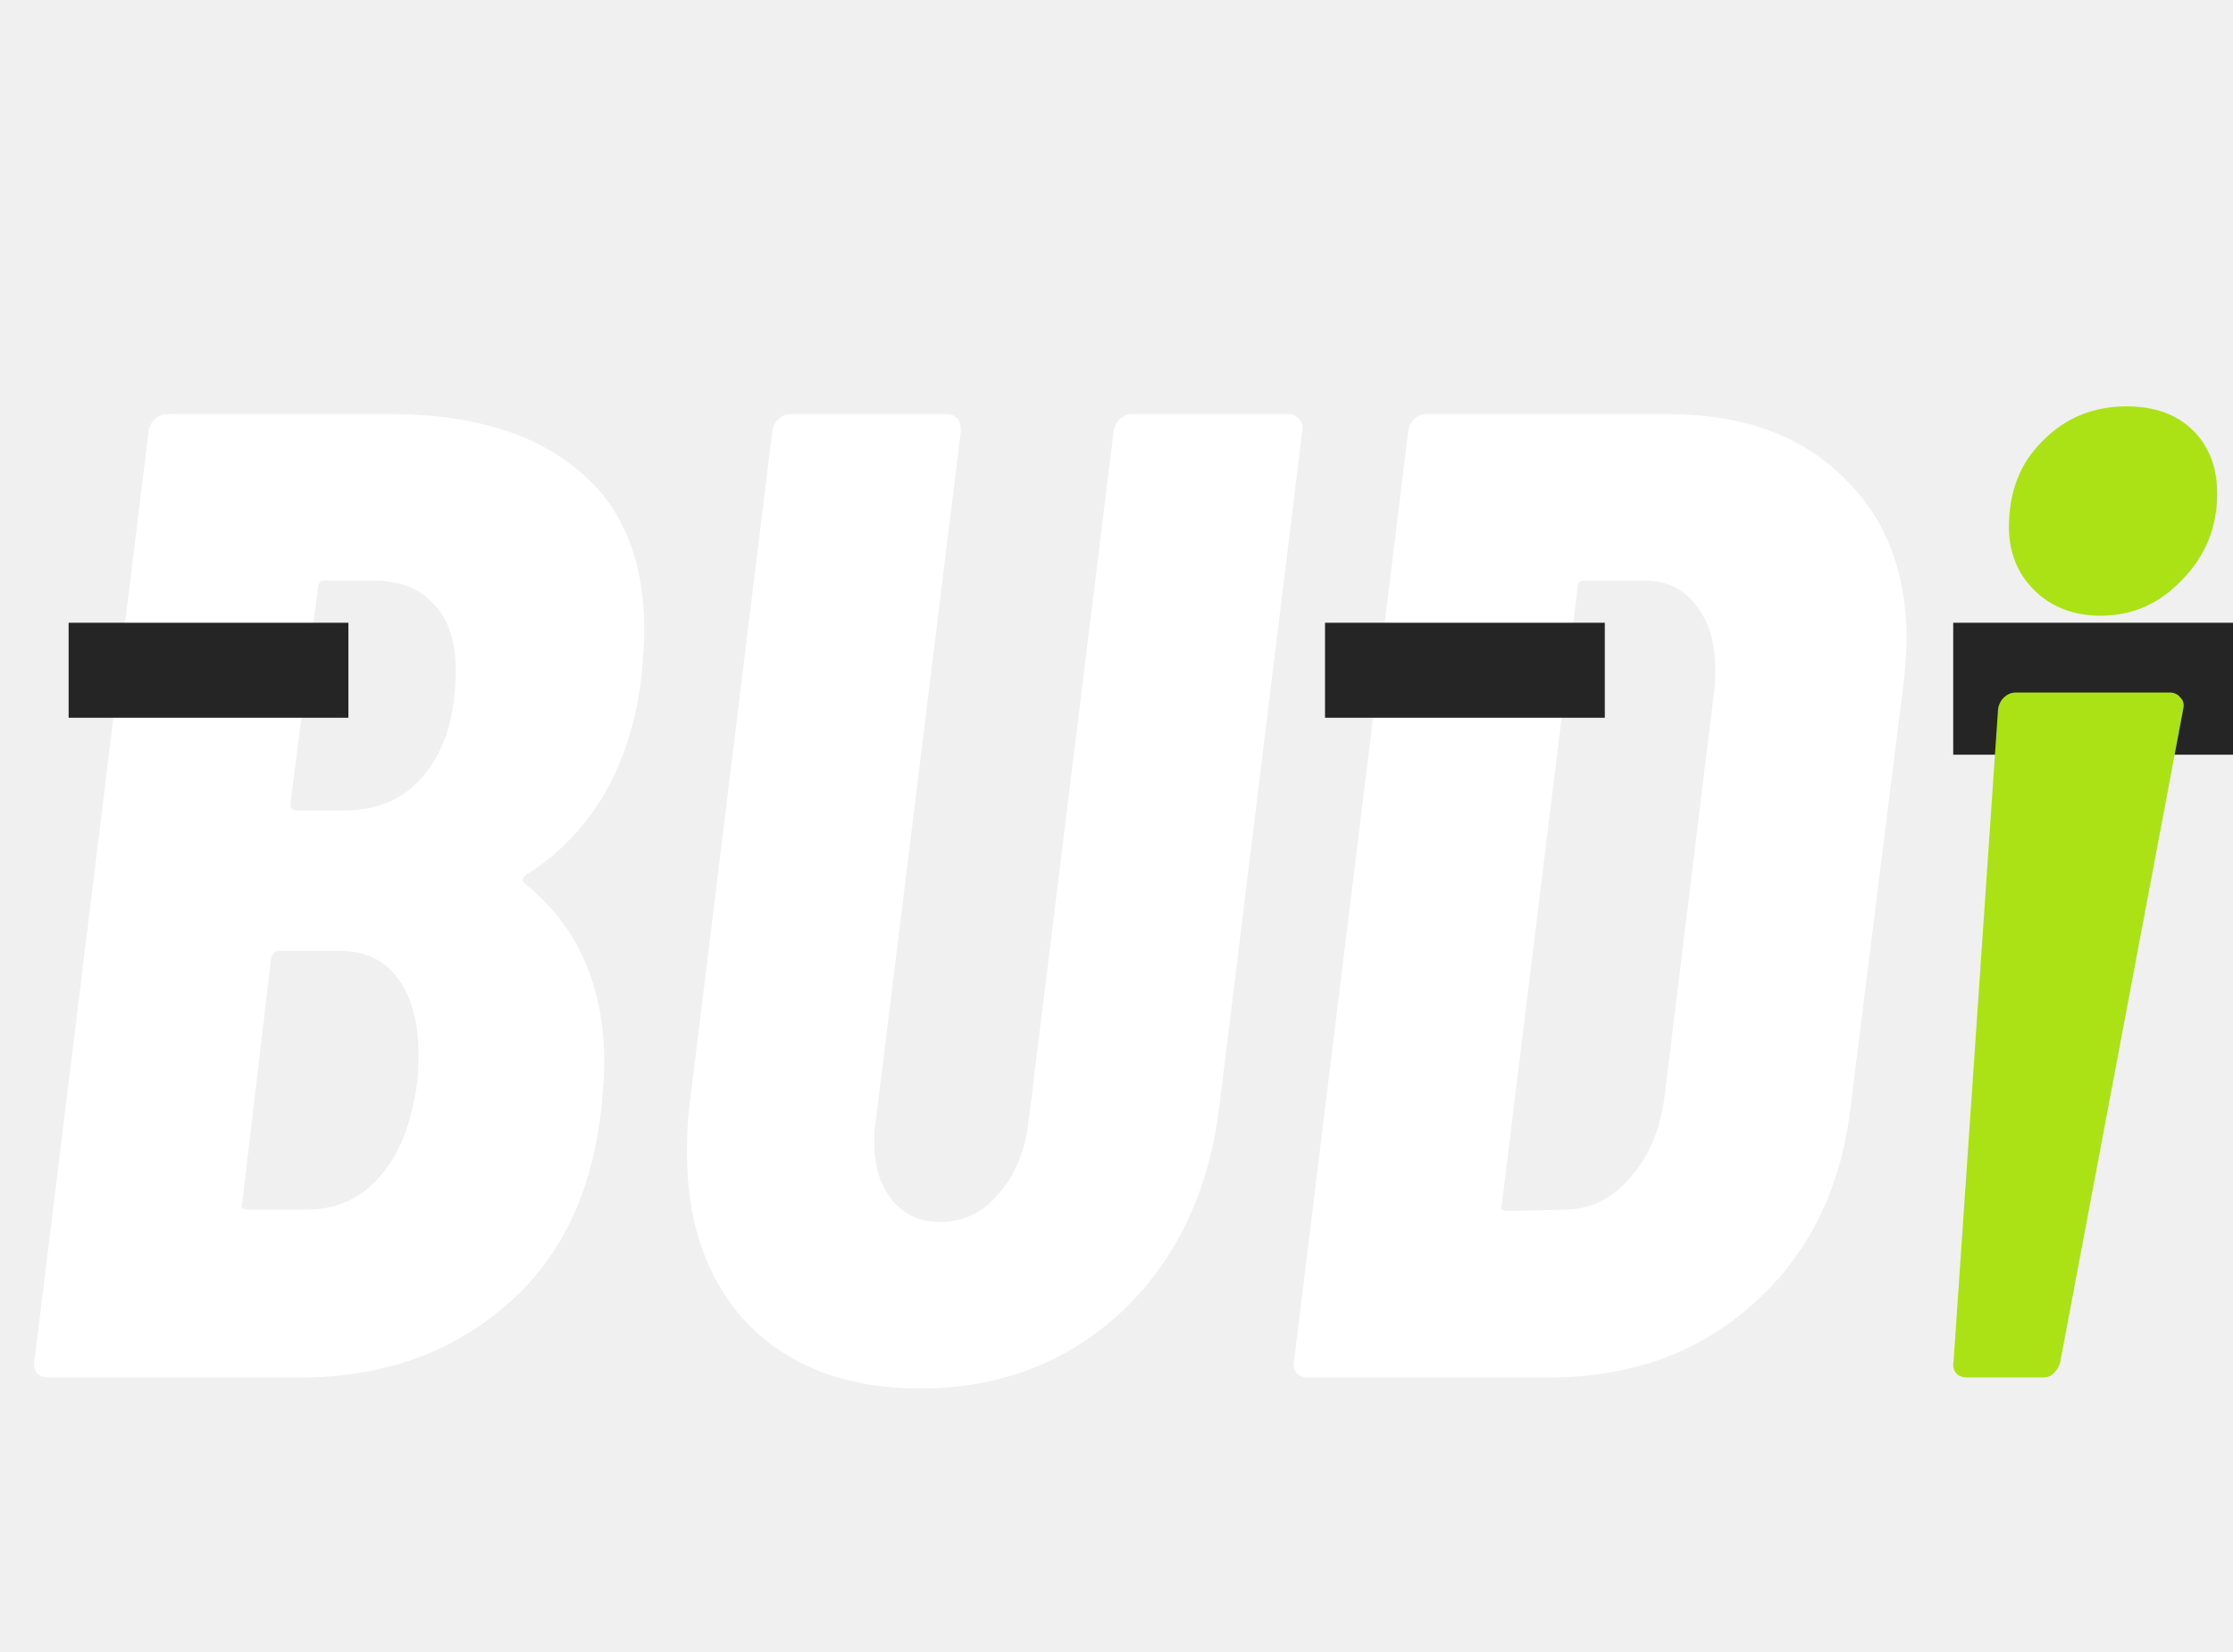
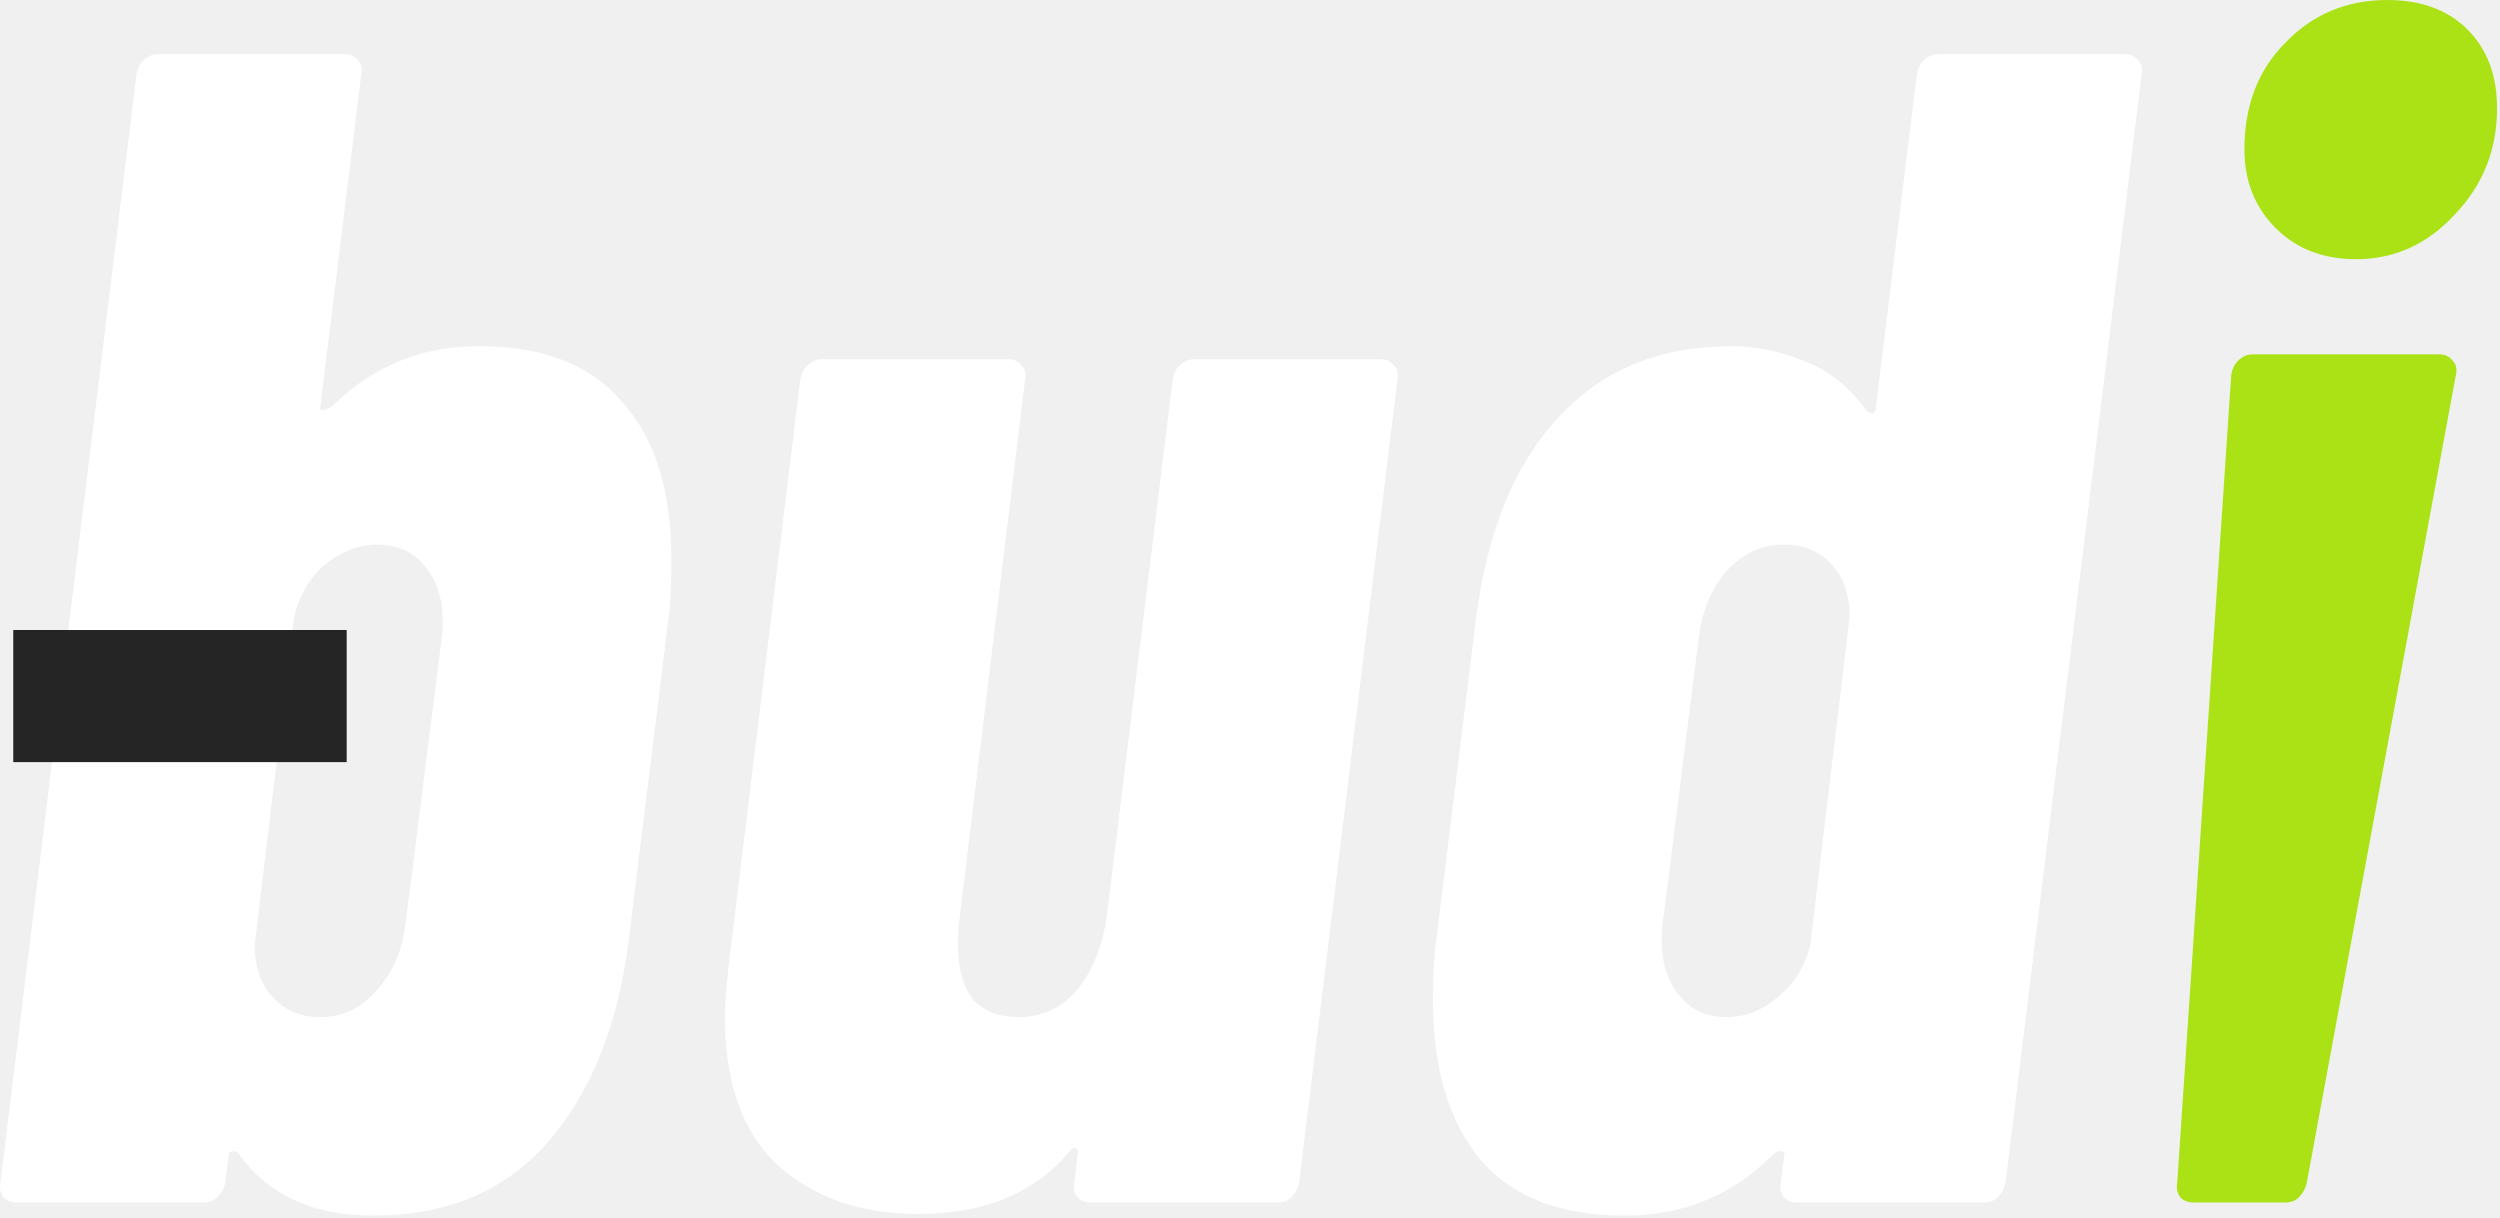
- <svg xmlns="http://www.w3.org/2000/svg" width="423" height="313" viewBox="0 0 423 313" fill="none">
-   <path d="M113.955 209.629C112.217 226.144 106.045 238.835 95.441 247.701C85.01 256.567 72.146 261 56.847 261H9.127C8.258 261 7.562 260.739 7.041 260.218C6.519 259.522 6.345 258.74 6.519 257.871L28.163 81.592C28.337 80.723 28.684 80.027 29.206 79.506C29.901 78.811 30.684 78.463 31.553 78.463H73.797C89.096 78.463 100.917 81.94 109.262 88.894C117.78 95.673 122.039 105.843 122.039 119.403C122.039 121.142 121.865 124.097 121.518 128.269C119.431 145.306 112.13 157.823 99.613 165.82C98.918 166.341 98.831 166.863 99.352 167.384C109.435 175.381 114.477 186.768 114.477 201.545C114.477 203.11 114.303 205.804 113.955 209.629ZM61.541 110.016C60.672 110.016 60.237 110.45 60.237 111.319L55.022 152.26C55.022 153.129 55.37 153.564 56.065 153.564H65.192C71.798 153.564 76.926 151.217 80.577 146.523C84.402 141.829 86.314 135.31 86.314 126.966C86.314 121.403 84.923 117.23 82.142 114.449C79.534 111.493 75.71 110.016 70.668 110.016H61.541ZM58.151 229.186C63.714 229.186 68.321 227.1 71.972 222.928C75.623 218.756 77.969 212.845 79.013 205.196C79.186 203.979 79.273 202.153 79.273 199.72C79.273 193.635 77.969 188.854 75.362 185.377C72.754 181.901 69.103 180.162 64.41 180.162H52.936C52.24 180.162 51.719 180.597 51.371 181.466L45.895 227.883C45.547 228.752 45.895 229.186 46.938 229.186H58.151ZM174.207 263.086C160.647 263.086 149.869 259.088 141.872 251.091C134.049 242.92 130.137 232.055 130.137 218.495C130.137 214.323 130.311 211.193 130.659 209.107L146.305 81.592C146.479 80.723 146.826 80.027 147.348 79.506C148.043 78.811 148.826 78.463 149.695 78.463H179.161C181.074 78.463 182.03 79.506 182.03 81.592L165.862 212.758C165.689 213.627 165.602 214.844 165.602 216.409C165.602 220.929 166.732 224.579 168.992 227.361C171.252 230.143 174.294 231.533 178.118 231.533C182.465 231.533 186.115 229.795 189.071 226.318C192.2 222.841 194.112 218.321 194.808 212.758L210.975 81.592C211.149 80.723 211.497 80.027 212.018 79.506C212.714 78.811 213.496 78.463 214.365 78.463H244.093C244.962 78.463 245.657 78.811 246.179 79.506C246.7 80.027 246.874 80.723 246.7 81.592L231.054 209.107C229.142 225.449 222.97 238.574 212.54 248.483C202.109 258.218 189.331 263.086 174.207 263.086ZM247.739 261C246.87 261 246.175 260.739 245.653 260.218C245.132 259.522 244.958 258.74 245.132 257.871L266.775 81.592C266.949 80.723 267.297 80.027 267.818 79.506C268.514 78.811 269.296 78.463 270.165 78.463H315.8C329.881 78.463 340.92 82.374 348.917 90.197C357.088 97.847 361.173 108.19 361.173 121.229C361.173 122.967 360.999 125.575 360.652 129.052L350.482 210.411C348.569 225.709 342.398 237.966 331.967 247.179C321.71 256.393 308.846 261 293.374 261H247.739ZM284.507 228.143C284.16 229.013 284.507 229.447 285.551 229.447L297.024 229.186C301.544 229.013 305.456 227.013 308.759 223.189C312.236 219.364 314.409 214.323 315.278 208.064L324.666 131.399C324.839 130.356 324.926 128.878 324.926 126.966C324.926 121.75 323.71 117.665 321.276 114.709C319.016 111.58 315.713 110.016 311.366 110.016H300.154C299.284 110.016 298.85 110.45 298.85 111.319L284.507 228.143Z" fill="white" />
-   <rect x="13" y="118" width="53" height="18" fill="#252525" />
-   <rect x="251" y="118" width="53" height="18" fill="#252525" />
-   <rect x="370" y="118" width="53" height="25" fill="#252525" />
-   <path d="M397.972 116.662C392.85 116.662 388.666 115.072 385.422 111.892C382.177 108.713 380.555 104.696 380.555 99.843C380.555 93.149 382.69 87.71 386.958 83.527C391.227 79.175 396.521 77 402.839 77C408.132 77 412.316 78.506 415.39 81.518C418.463 84.531 420 88.547 420 93.567C420 99.927 417.78 105.366 413.34 109.884C409.072 114.402 403.949 116.662 397.972 116.662ZM372.625 261C371.772 261 371.089 260.749 370.576 260.247C370.064 259.578 369.893 258.824 370.064 257.988L378.506 134.233C378.677 133.397 379.018 132.727 379.531 132.225C380.214 131.556 380.982 131.221 381.836 131.221H411.035C411.889 131.221 412.572 131.556 413.084 132.225C413.597 132.727 413.767 133.397 413.597 134.233L390.288 257.988C390.117 258.824 389.691 259.578 389.008 260.247C388.495 260.749 387.812 261 386.958 261H372.625Z" fill="#AAE216" />
+ <svg xmlns="http://www.w3.org/2000/svg" width="380" height="185" viewBox="0 0 380 185" fill="none">
+   <path d="M72.874 52.614C82.515 52.614 89.747 55.44 94.567 61.092C99.555 66.578 102.048 74.557 102.048 85.03C102.048 89.186 101.882 92.344 101.549 94.505L95.565 142.88C93.903 156.012 89.747 166.319 83.097 173.8C76.614 181.114 67.803 184.771 56.666 184.771C47.523 184.771 40.707 181.613 36.219 175.296C35.886 174.963 35.554 174.88 35.221 175.047C34.889 175.047 34.722 175.296 34.722 175.795L34.224 179.784C34.058 180.615 33.642 181.363 32.977 182.028C32.478 182.527 31.813 182.777 30.982 182.777H2.556C1.725 182.777 1.06 182.527 0.561 182.028C0.062 181.363 -0.104 180.615 0.062 179.784L20.759 11.221C20.925 10.39 21.257 9.725 21.756 9.226C22.421 8.561 23.169 8.229 24 8.229H52.427C53.258 8.229 53.923 8.561 54.422 9.226C54.92 9.725 55.087 10.39 54.92 11.221L48.686 61.84V62.089C48.686 62.089 48.686 62.172 48.686 62.339C48.853 62.339 48.936 62.339 48.936 62.339C49.601 62.339 50.349 61.923 51.18 61.092C57.164 55.44 64.396 52.614 72.874 52.614ZM67.139 96.999C67.637 92.843 66.972 89.435 65.144 86.775C63.315 84.115 60.739 82.785 57.414 82.785C54.588 82.785 51.928 83.783 49.434 85.778C47.107 87.773 45.528 90.432 44.697 93.757L38.712 143.628C38.712 146.953 39.627 149.612 41.455 151.607C43.284 153.602 45.694 154.6 48.686 154.6C52.011 154.6 54.837 153.27 57.164 150.61C59.658 147.95 61.154 144.542 61.653 140.386L67.139 96.999Z" fill="white" />
+   <path d="M178.261 57.601C178.427 56.77 178.76 56.105 179.258 55.606C179.923 54.941 180.671 54.608 181.502 54.608H209.929C210.76 54.608 211.425 54.941 211.924 55.606C212.422 56.105 212.589 56.77 212.422 57.601L197.461 179.784C197.295 180.615 196.879 181.363 196.214 182.028C195.716 182.527 195.051 182.777 194.219 182.777H165.793C164.962 182.777 164.297 182.527 163.798 182.028C163.3 181.363 163.133 180.615 163.3 179.784L163.798 175.545C163.965 175.047 163.881 174.714 163.549 174.548C163.216 174.382 162.884 174.548 162.552 175.047C157.232 181.363 149.585 184.522 139.611 184.522C130.967 184.522 123.902 182.112 118.416 177.291C112.93 172.304 110.187 164.74 110.187 154.6C110.187 153.103 110.353 150.693 110.686 147.368L121.657 57.601C121.824 56.77 122.156 56.105 122.655 55.606C123.32 54.941 124.068 54.608 124.899 54.608H153.325C154.157 54.608 154.822 54.941 155.32 55.606C155.819 56.105 155.985 56.77 155.819 57.601L145.845 139.638C145.679 140.469 145.595 141.716 145.595 143.379C145.595 147.036 146.344 149.862 147.84 151.857C149.502 153.685 151.829 154.6 154.822 154.6C158.479 154.6 161.471 153.186 163.798 150.36C166.126 147.534 167.622 143.711 168.287 138.89L178.261 57.601Z" fill="white" />
+   <path d="M291.372 11.221C291.538 10.39 291.871 9.725 292.37 9.226C293.034 8.561 293.783 8.229 294.614 8.229H323.04C323.871 8.229 324.536 8.561 325.035 9.226C325.534 9.725 325.7 10.39 325.534 11.221L304.837 179.784C304.671 180.615 304.255 181.363 303.59 182.028C303.092 182.527 302.427 182.777 301.596 182.777H273.169C272.338 182.777 271.673 182.527 271.174 182.028C270.676 181.363 270.51 180.615 270.676 179.784L271.174 175.795C271.341 175.296 271.258 175.047 270.925 175.047C270.593 174.88 270.177 174.963 269.678 175.296C263.528 181.613 255.964 184.771 246.987 184.771C237.179 184.771 229.865 181.945 225.044 176.293C220.223 170.475 217.813 162.413 217.813 152.106C217.813 148.116 217.979 145.041 218.311 142.88L224.296 94.505C225.958 81.04 230.114 70.733 236.764 63.585C243.413 56.271 252.224 52.614 263.195 52.614C266.852 52.614 270.509 53.362 274.167 54.858C277.824 56.188 280.982 58.681 283.642 62.339C283.975 62.671 284.307 62.837 284.64 62.837C284.972 62.671 285.138 62.339 285.138 61.84L291.372 11.221ZM262.447 154.6C265.273 154.6 267.85 153.602 270.177 151.607C272.671 149.612 274.333 146.953 275.164 143.628L281.149 93.757C281.149 90.432 280.234 87.773 278.406 85.778C276.577 83.783 274.167 82.785 271.174 82.785C267.85 82.785 264.941 84.115 262.447 86.775C260.12 89.435 258.707 92.843 258.208 96.999L252.722 140.386C252.224 144.542 252.888 147.95 254.717 150.61C256.546 153.27 259.122 154.6 262.447 154.6Z" fill="white" />
+   <path d="M358.109 39.398C353.122 39.398 349.049 37.819 345.891 34.66C342.733 31.502 341.153 27.512 341.153 22.691C341.153 16.042 343.231 10.639 347.387 6.483C351.543 2.161 356.696 0 362.847 0C368 0 372.073 1.496 375.065 4.488C378.058 7.481 379.554 11.47 379.554 16.457C379.554 22.774 377.393 28.177 373.071 32.665C368.915 37.154 363.928 39.398 358.109 39.398ZM333.434 182.777C332.602 182.777 331.937 182.527 331.439 182.028C330.94 181.363 330.774 180.615 330.94 179.784L339.158 56.853C339.325 56.022 339.657 55.357 340.156 54.858C340.821 54.193 341.569 53.861 342.4 53.861H370.826C371.658 53.861 372.323 54.193 372.821 54.858C373.32 55.357 373.486 56.022 373.32 56.853L350.629 179.784C350.463 180.615 350.047 181.363 349.382 182.028C348.883 182.527 348.218 182.777 347.387 182.777H333.434Z" fill="#AAE216" />
+   <path d="M2.016 95.76H52.696V115.841H2.016V95.76Z" fill="#252525" />
</svg>
